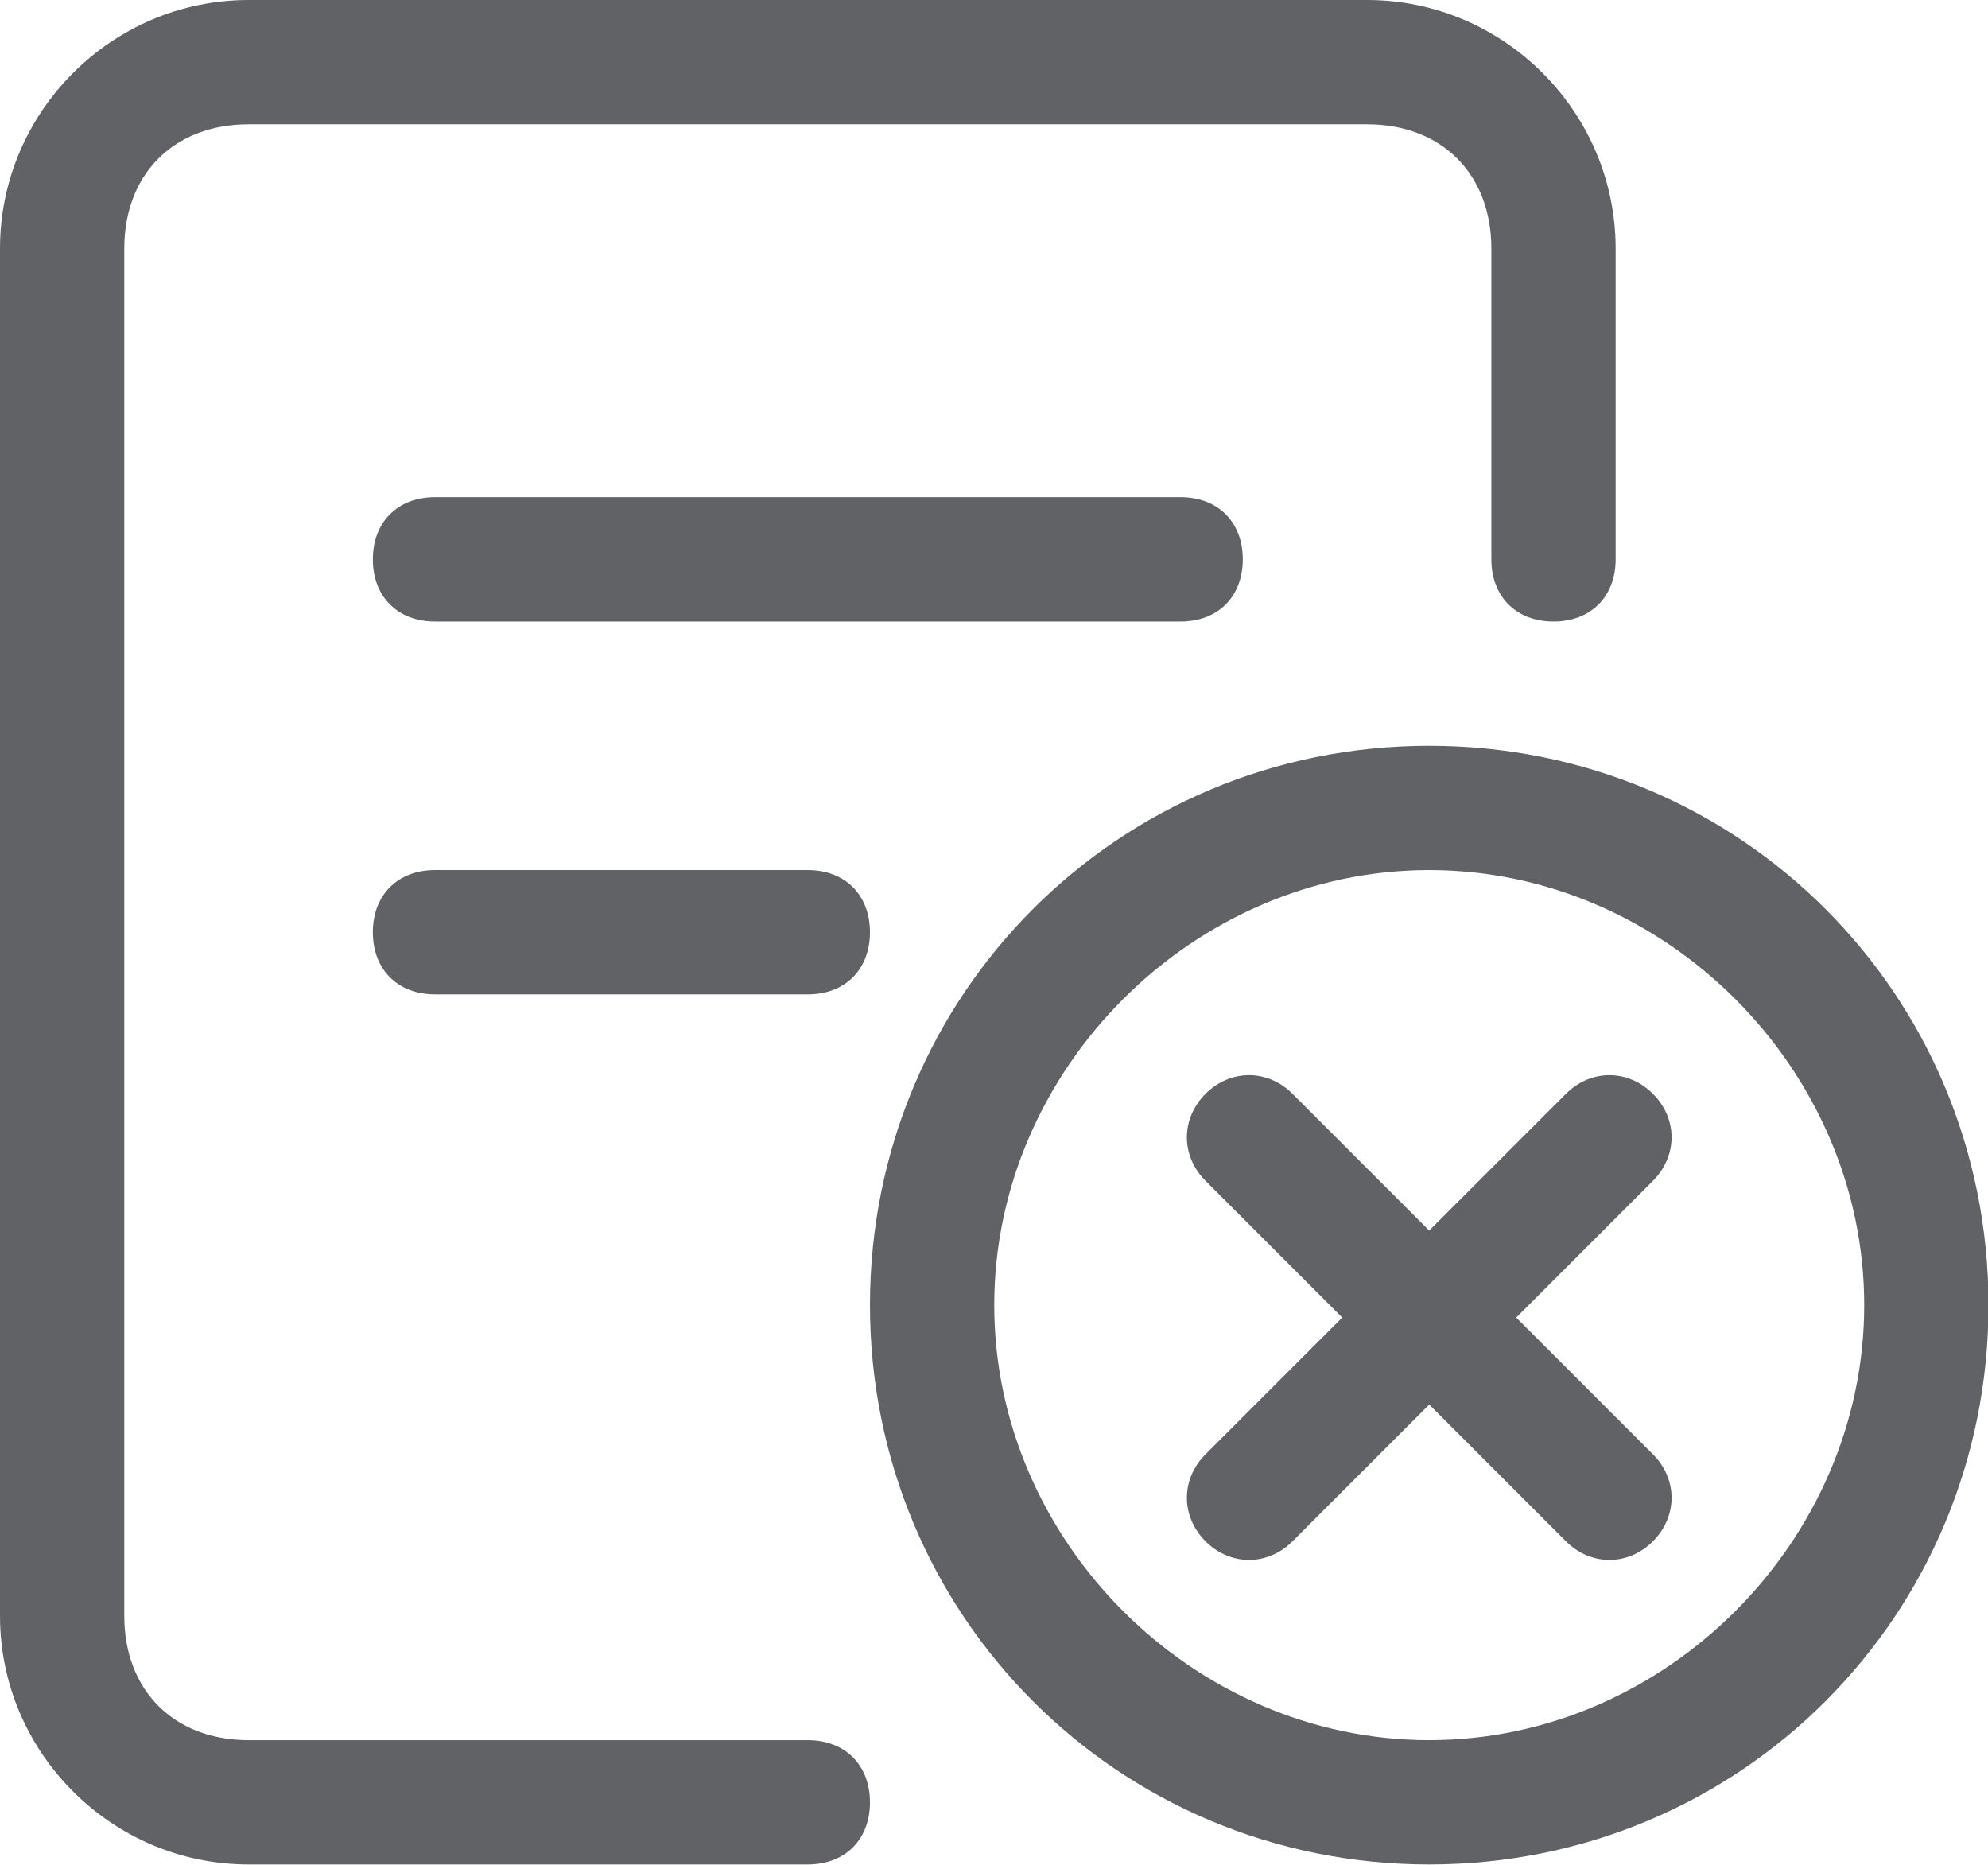
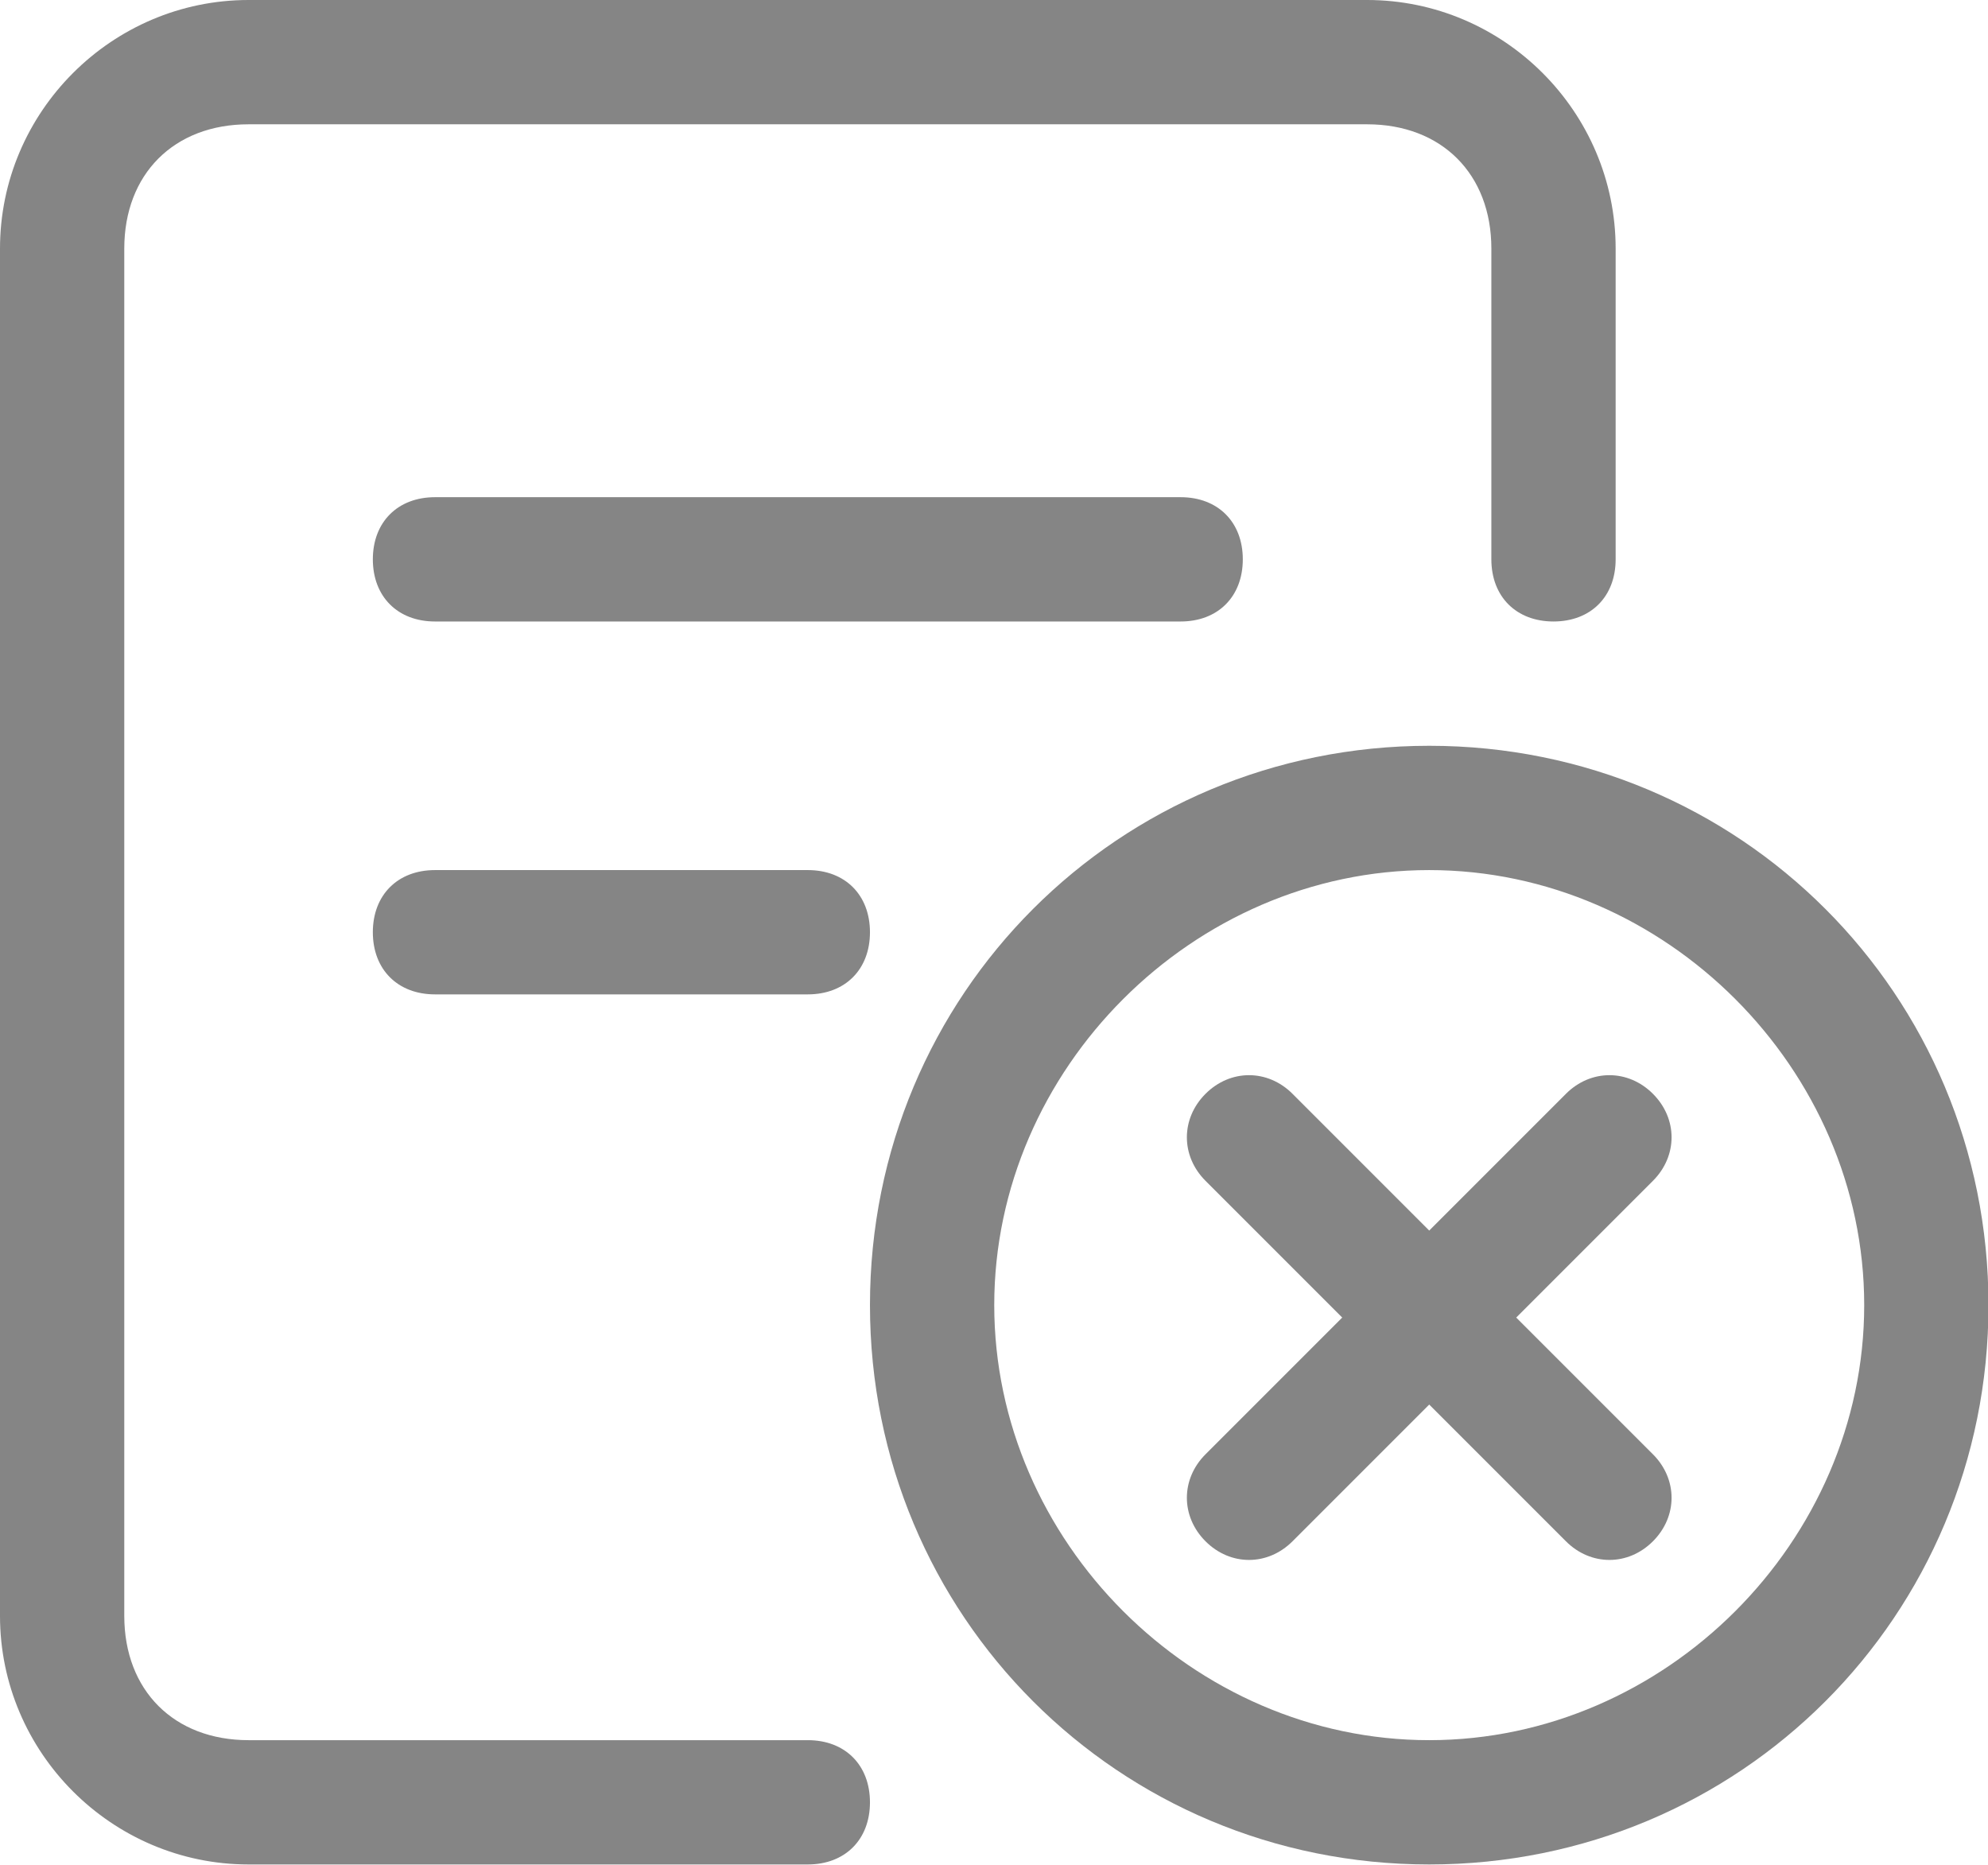
<svg xmlns="http://www.w3.org/2000/svg" t="1619688571675" class="icon" viewBox="0 0 1092 1024" version="1.1" p-id="11478" width="213.281" height="200">
  <defs>
    <style type="text/css" />
  </defs>
-   <path d="M443.733 955.733H136.533c-40.96 0-68.267-27.307-68.267-68.267V136.533c0-40.96 27.307-68.267 68.267-68.267h614.4c40.96 0 68.267 27.307 68.267 68.267v170.667c0 20.48 13.653 34.133 34.133 34.133s34.133-13.653 34.133-34.133V136.533c0-75.093-61.44-136.533-136.533-136.533H136.533C61.44 0 0 61.44 0 136.533v750.933c0 75.093 61.44 136.533 136.533 136.533h307.2c20.48 0 34.133-13.653 34.133-34.133s-13.653-34.133-34.133-34.133z" p-id="11479" fill="#606266" />
-   <path d="M682.667 307.2c0-20.48-13.653-34.133-34.133-34.133h-409.6c-20.48 0-34.133 13.653-34.133 34.133s13.653 34.133 34.133 34.133h409.6c20.48 0 34.133-13.653 34.133-34.133zM238.933 477.867c-20.48 0-34.133 13.653-34.133 34.133s13.653 34.133 34.133 34.133h204.8c20.48 0 34.133-13.653 34.133-34.133S464.213 477.867 443.733 477.867h-204.8zM785.067 409.6C614.4 409.6 477.867 546.133 477.867 716.8S614.4 1024 785.067 1024s307.2-136.533 307.2-307.2S955.733 409.6 785.067 409.6z m0 546.133C655.36 955.733 546.133 846.507 546.133 716.8S655.36 477.867 785.067 477.867 1024 587.093 1024 716.8 914.773 955.733 785.067 955.733z" p-id="11480" fill="#606266" />
-   <path d="M907.947 600.747c-13.653-13.653-34.133-13.653-47.787 0l-75.093 75.093-75.093-75.093c-13.653-13.653-34.133-13.653-47.787 0s-13.653 34.133 0 47.787l75.093 75.093-75.093 75.093c-13.653 13.653-13.653 34.133 0 47.787 13.653 13.653 34.133 13.653 47.787 0l75.093-75.093 75.093 75.093c13.653 13.653 34.133 13.653 47.787 0 13.653-13.653 13.653-34.133 0-47.787l-75.093-75.093 75.093-75.093c13.653-13.653 13.653-34.133 0-47.787z" p-id="11481" fill="#606266" />
+   <path d="M443.733 955.733H136.533c-40.96 0-68.267-27.307-68.267-68.267V136.533c0-40.96 27.307-68.267 68.267-68.267h614.4c40.96 0 68.267 27.307 68.267 68.267v170.667c0 20.48 13.653 34.133 34.133 34.133s34.133-13.653 34.133-34.133V136.533c0-75.093-61.44-136.533-136.533-136.533H136.533C61.44 0 0 61.44 0 136.533v750.933c0 75.093 61.44 136.533 136.533 136.533h307.2c20.48 0 34.133-13.653 34.133-34.133s-13.653-34.133-34.133-34.133z" p-id="11479" fill="#858585" />
+   <path d="M682.667 307.2c0-20.48-13.653-34.133-34.133-34.133h-409.6c-20.48 0-34.133 13.653-34.133 34.133s13.653 34.133 34.133 34.133h409.6c20.48 0 34.133-13.653 34.133-34.133zM238.933 477.867c-20.48 0-34.133 13.653-34.133 34.133s13.653 34.133 34.133 34.133h204.8c20.48 0 34.133-13.653 34.133-34.133S464.213 477.867 443.733 477.867h-204.8zM785.067 409.6C614.4 409.6 477.867 546.133 477.867 716.8S614.4 1024 785.067 1024s307.2-136.533 307.2-307.2S955.733 409.6 785.067 409.6z m0 546.133C655.36 955.733 546.133 846.507 546.133 716.8S655.36 477.867 785.067 477.867 1024 587.093 1024 716.8 914.773 955.733 785.067 955.733z" p-id="11480" fill="#858585" />
+   <path d="M907.947 600.747c-13.653-13.653-34.133-13.653-47.787 0l-75.093 75.093-75.093-75.093c-13.653-13.653-34.133-13.653-47.787 0s-13.653 34.133 0 47.787l75.093 75.093-75.093 75.093c-13.653 13.653-13.653 34.133 0 47.787 13.653 13.653 34.133 13.653 47.787 0l75.093-75.093 75.093 75.093c13.653 13.653 34.133 13.653 47.787 0 13.653-13.653 13.653-34.133 0-47.787l-75.093-75.093 75.093-75.093c13.653-13.653 13.653-34.133 0-47.787z" p-id="11481" fill="#858585" />
</svg>
